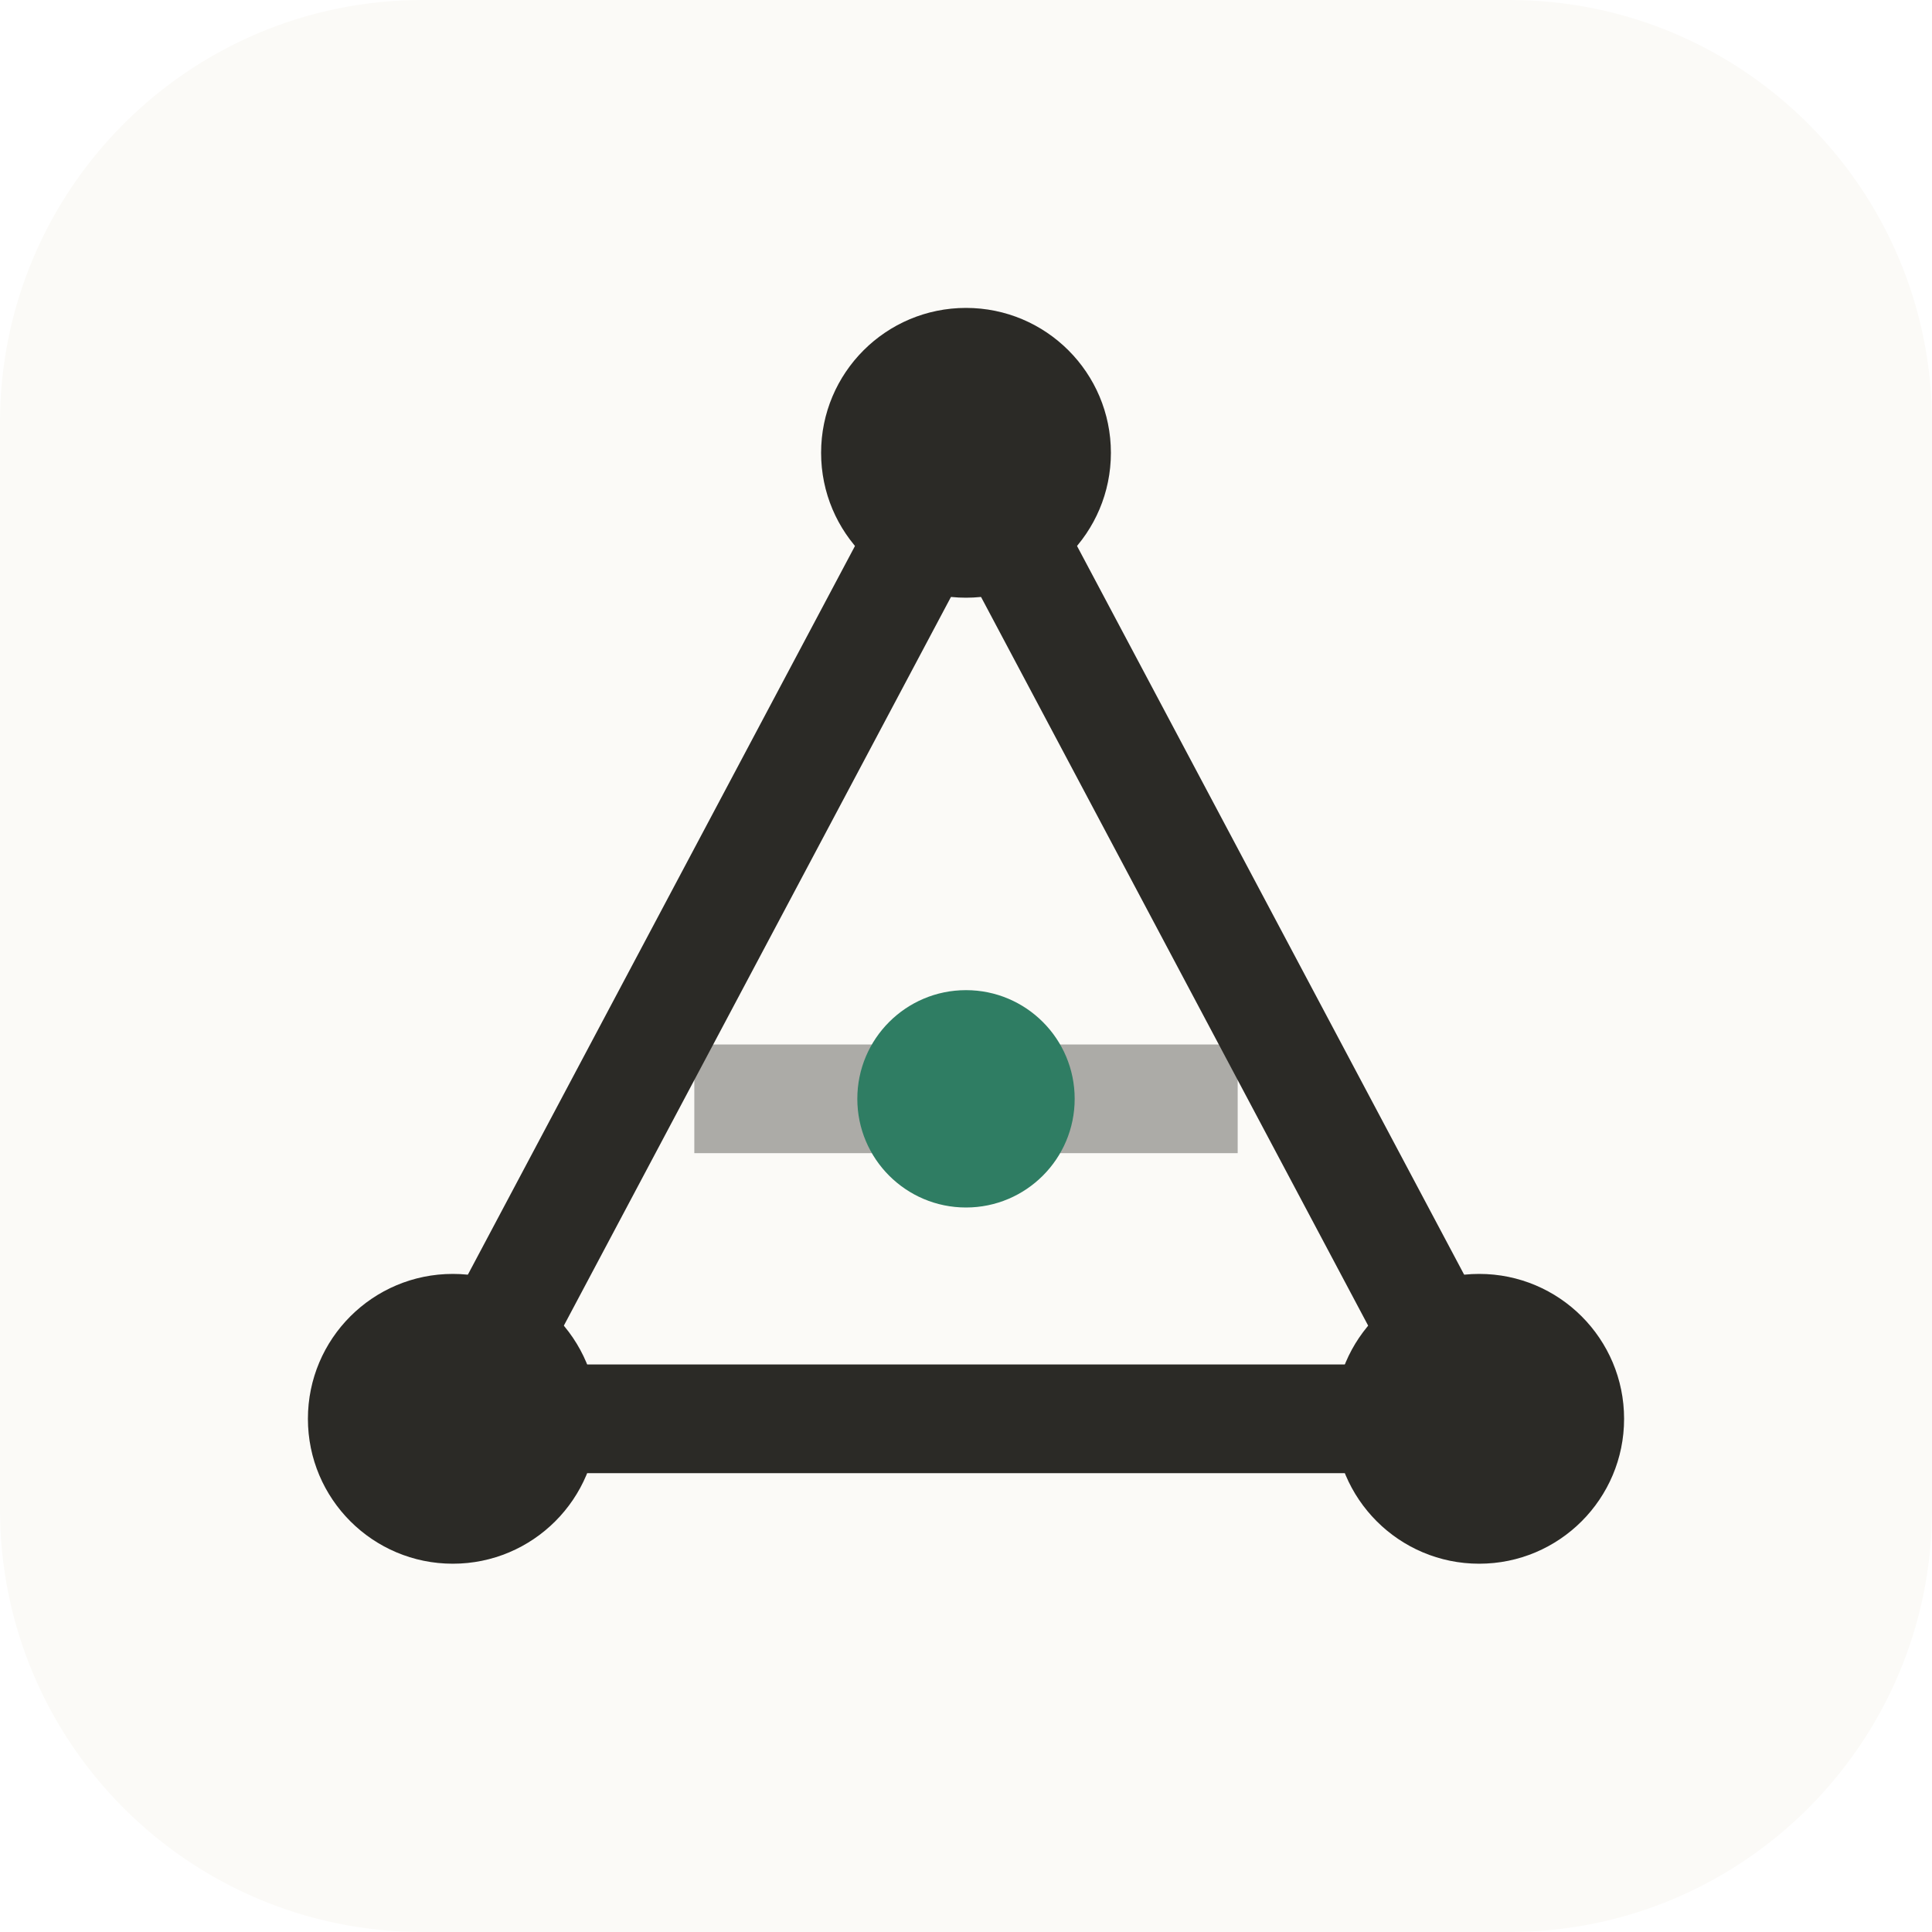
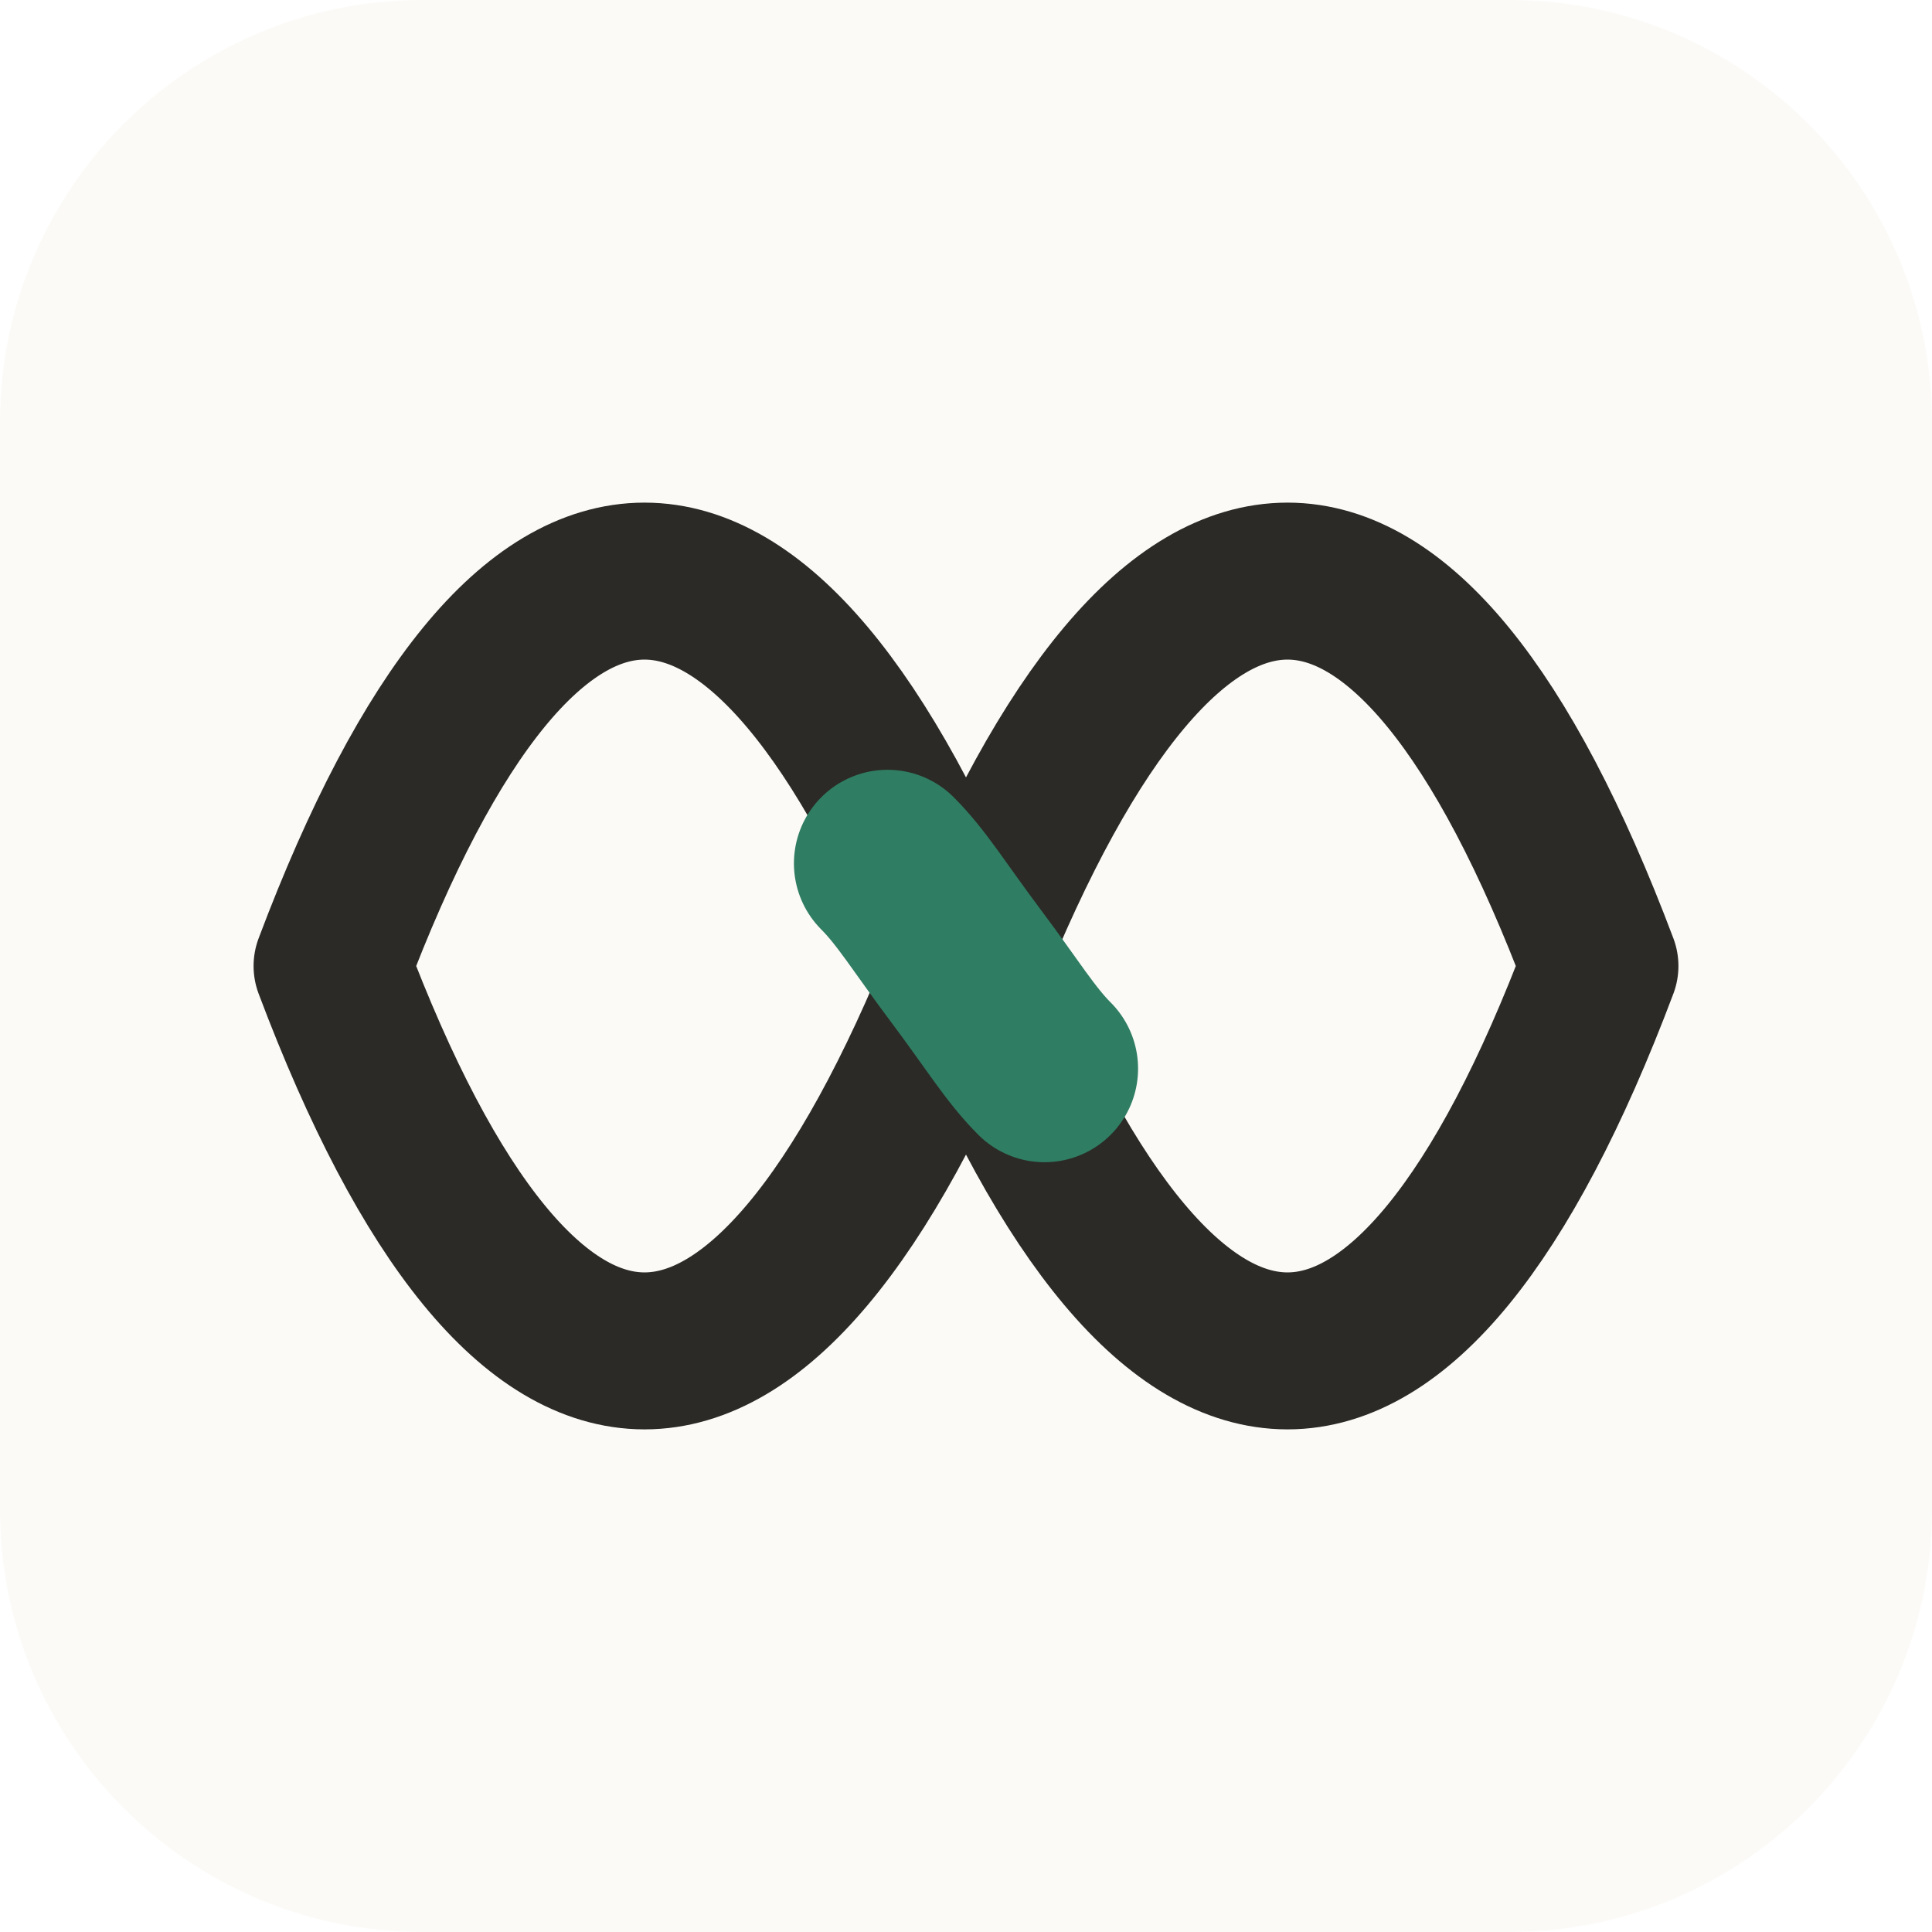
<svg xmlns="http://www.w3.org/2000/svg" viewBox="0 0 32 32">
  <rect width="32" height="32" rx="7" fill="#fbfaf7" />
-   <path d="M7.5 23.5 16 7.5l8.5 16H7.5Z" fill="none" stroke="#2b2a26" stroke-width="1.8" stroke-linejoin="round" />
-   <path d="M11.5 18.2h9" stroke="#2b2a26" stroke-width="1.8" opacity=".38" />
-   <circle cx="16" cy="7.5" r="2.4" fill="#2b2a26" />
-   <circle cx="7.5" cy="23.5" r="2.4" fill="#2b2a26" />
-   <circle cx="24.5" cy="23.5" r="2.4" fill="#2b2a26" />
-   <circle cx="16" cy="18.2" r="1.8" fill="#2f7d63" />
+   <path d="M5.5 16C8.7 7.5 12.6 7.5 16 16C19.4 24.5 23.3 24.5 26.5 16C23.3 7.5 19.4 7.5 16 16C12.6 24.5 8.7 24.5 5.5 16" fill="none" stroke="#2b2a26" stroke-width="2.6" stroke-linecap="round" stroke-linejoin="round" />
+   <path d="M14.7 14.3C15.1 14.7 15.4 15.2 16 16C16.6 16.8 16.9 17.3 17.3 17.7" fill="none" stroke="#2f7d63" stroke-width="3.1" stroke-linecap="round" />
</svg>
